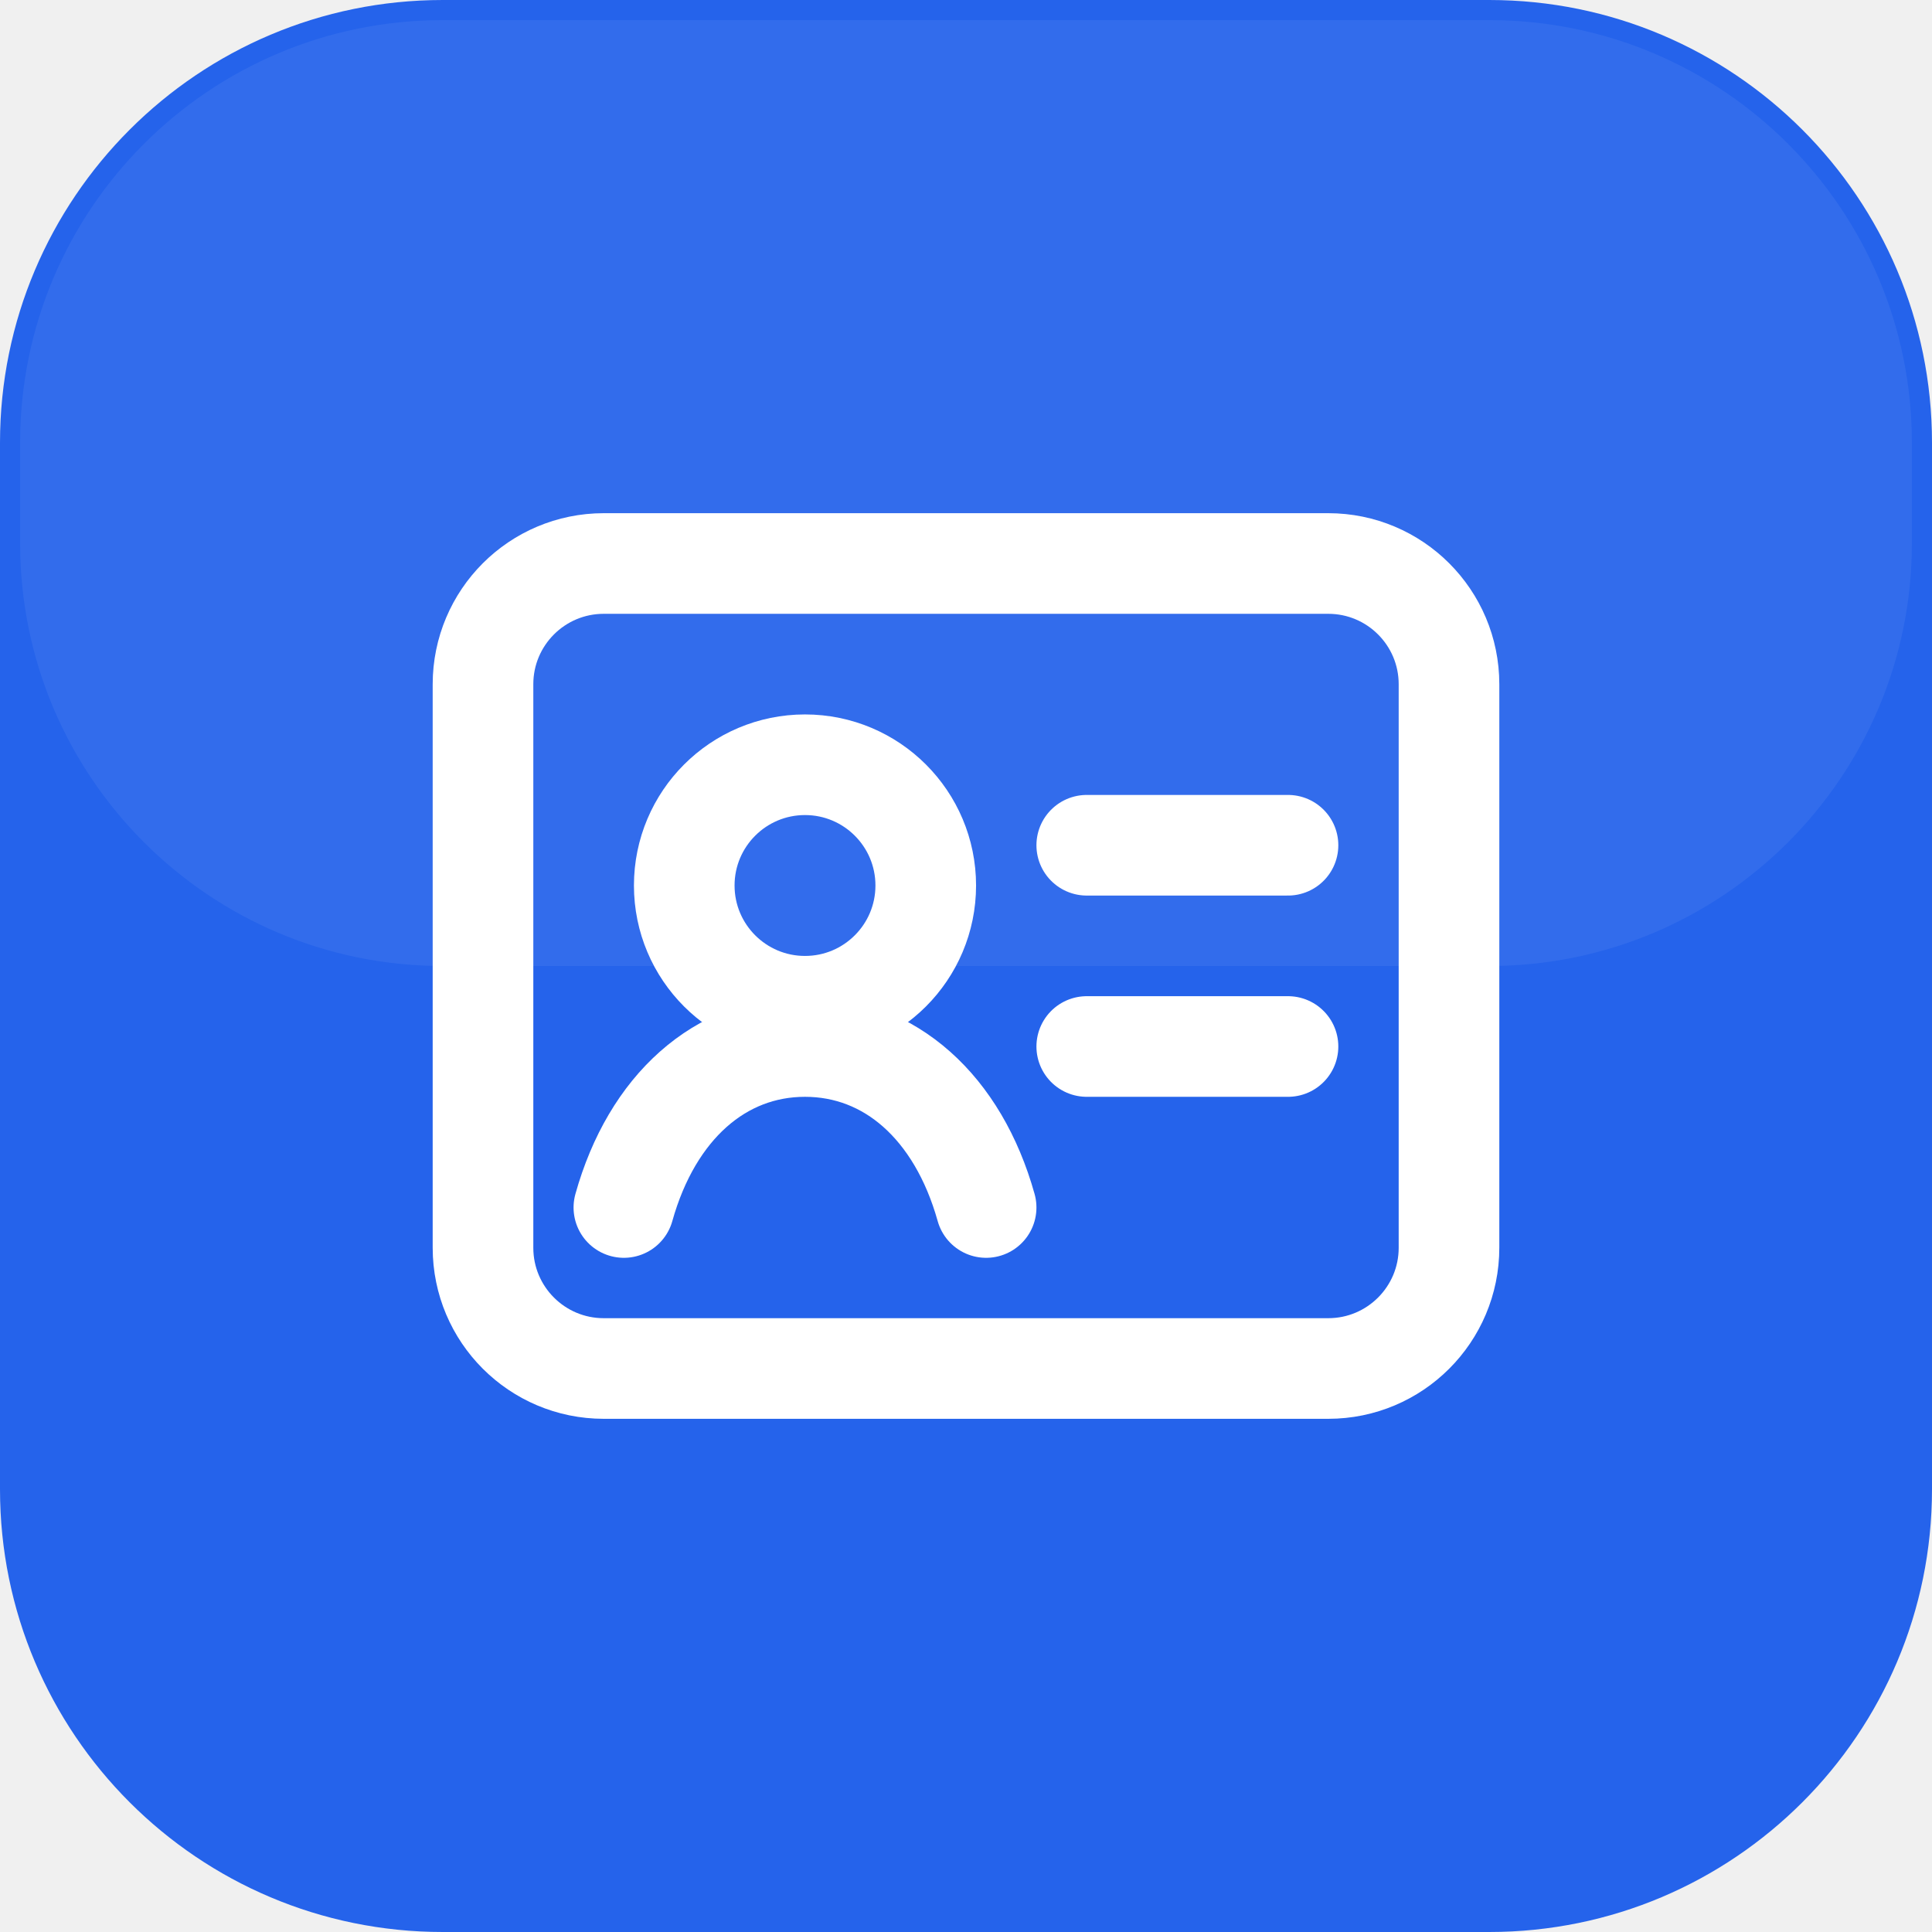
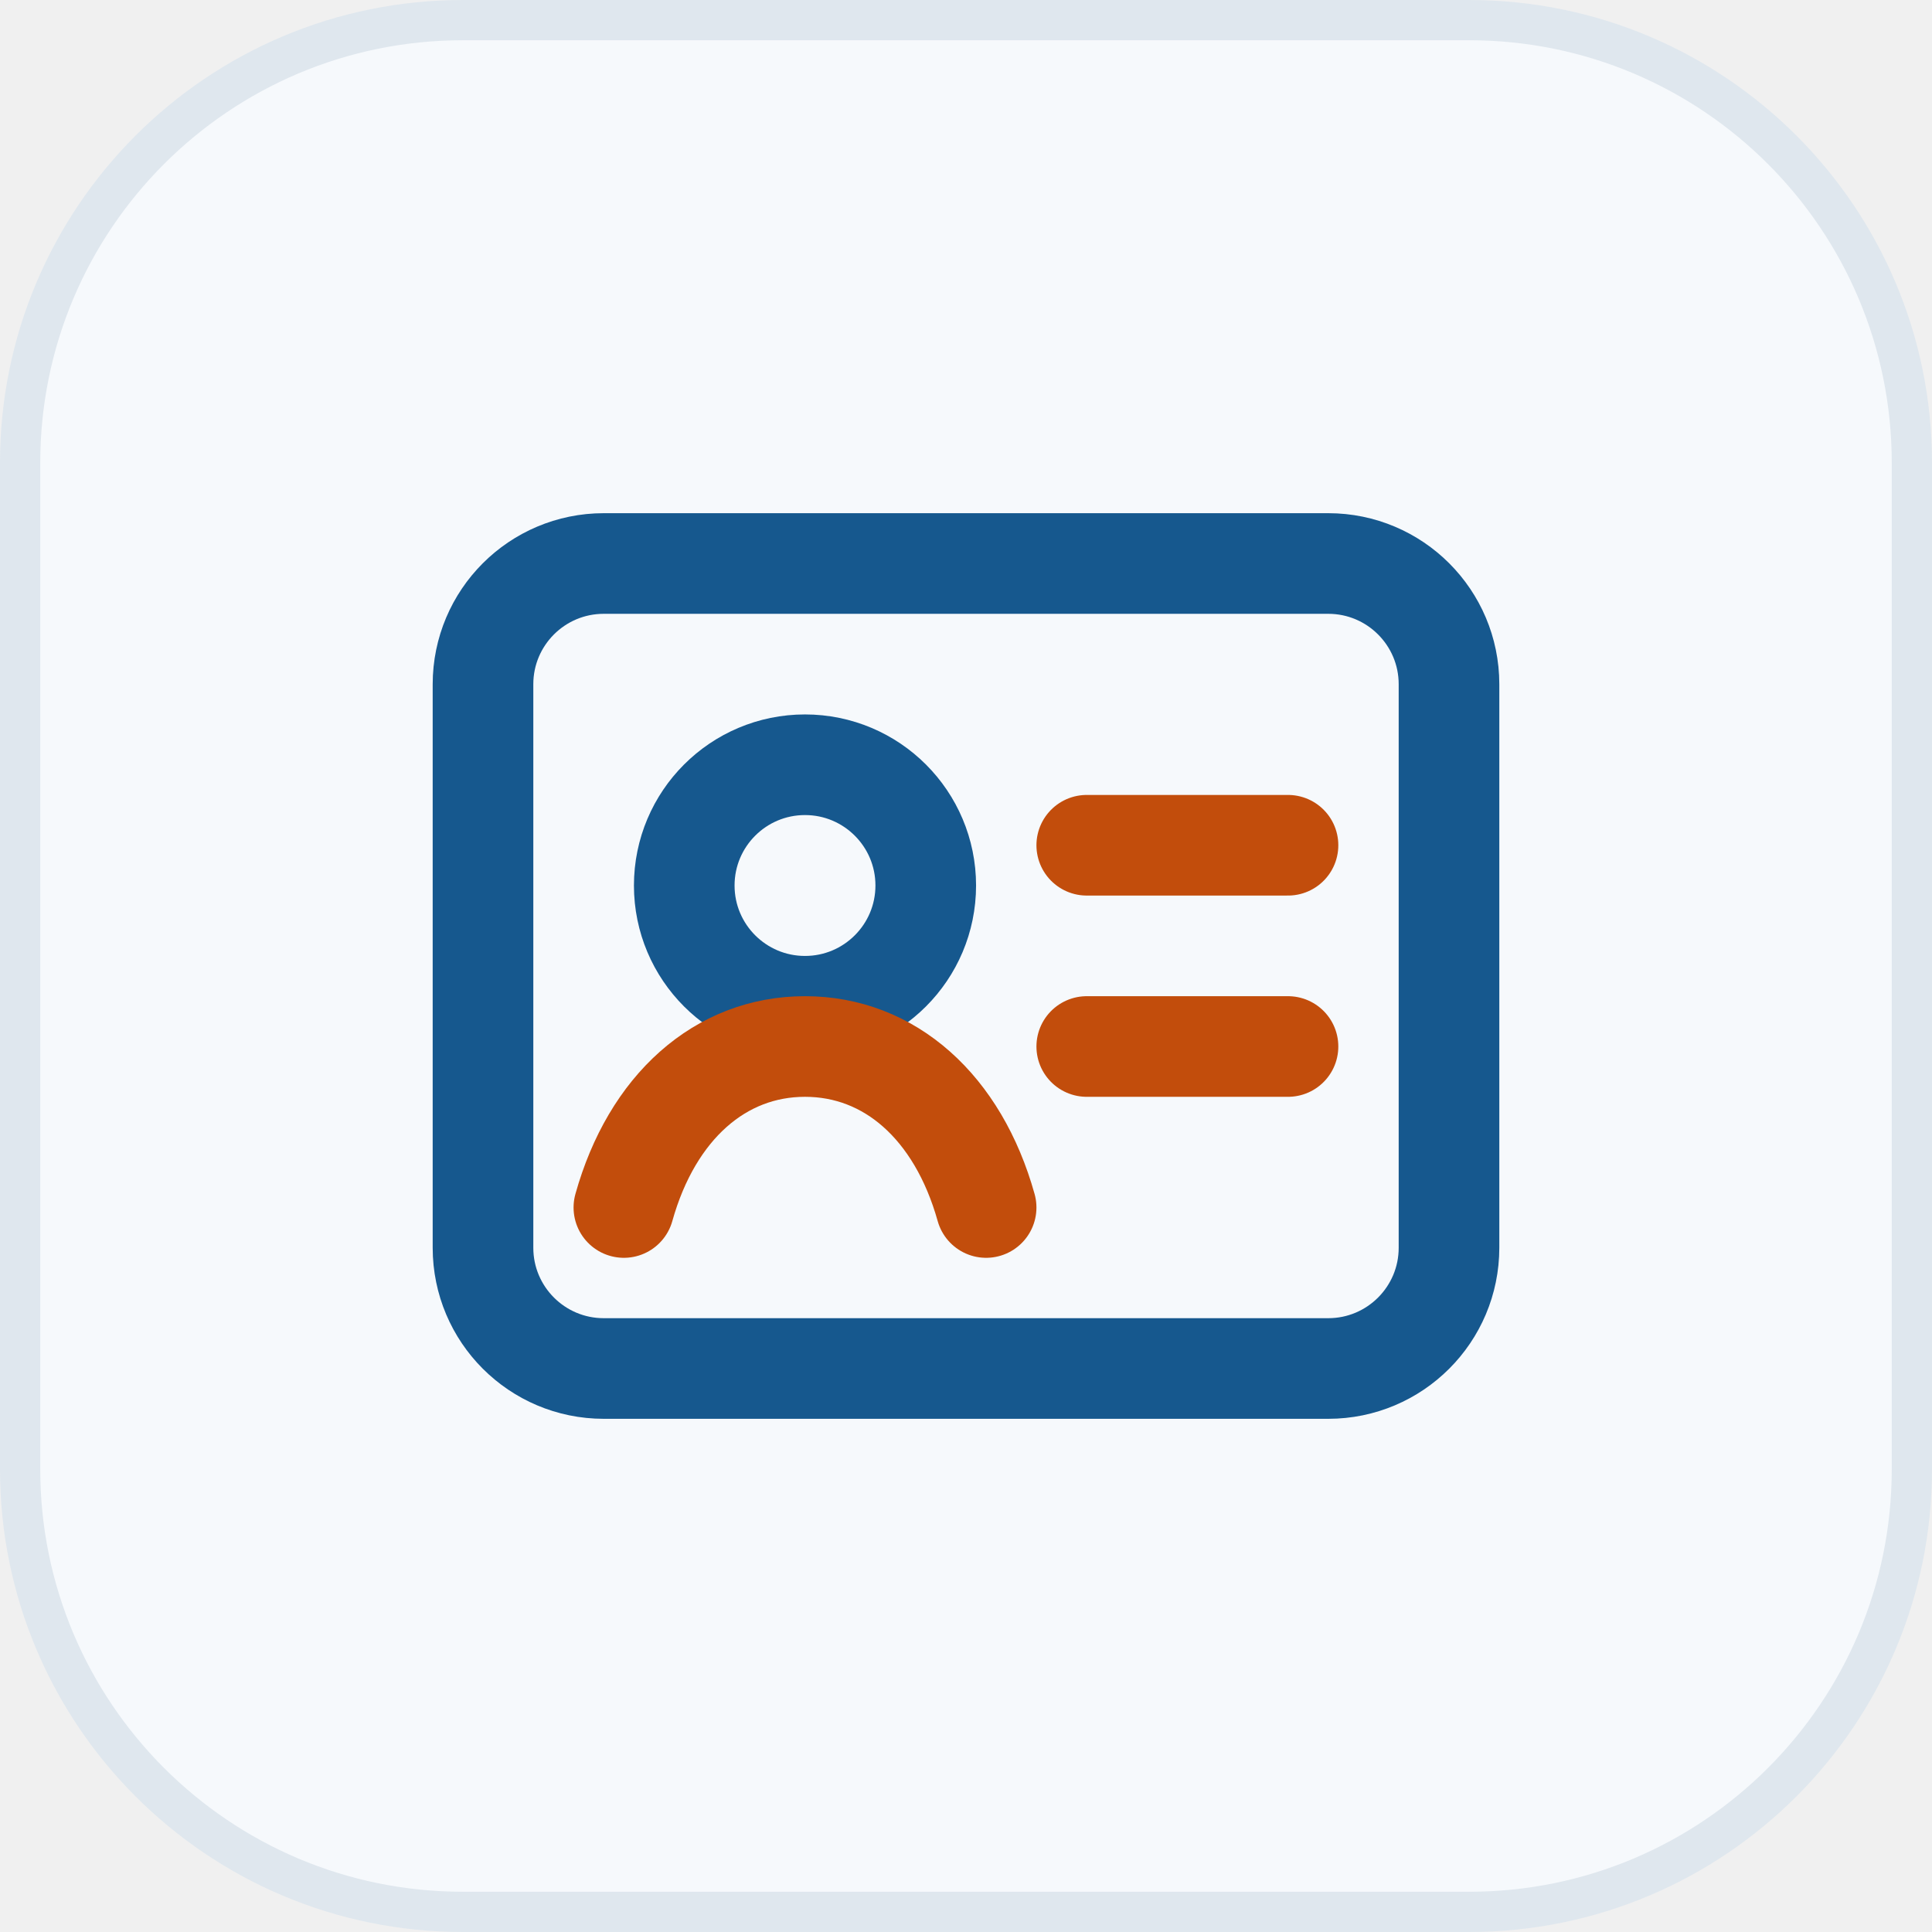
- <svg xmlns="http://www.w3.org/2000/svg" viewBox="0 0 48 48" width="48" height="48" role="img" aria-hidden="true">
-   <rect width="48" height="48" rx="11" fill="#2563EB" />
-   <rect x="0.5" y="0.5" width="47" height="23.5" rx="10.5" fill="#fff" fill-opacity="0.06" />
-   <g fill="none" stroke="#fff" stroke-width="2.5" stroke-linecap="round" stroke-linejoin="round">
+ <svg xmlns="http://www.w3.org/2000/svg" viewBox="0 0 48 48" width="48" height="48">
+   <rect x=".5" y=".5" width="47" height="47" rx="11" fill="#F6F9FC" stroke="#DFE7EE" />
+   <g fill="none" stroke="#16588E" stroke-width="2.5" stroke-linecap="round" stroke-linejoin="round">
    <rect x="12" y="14" width="24" height="20" rx="3" />
    <circle cx="20" cy="22" r="3" />
-     <path d="M15.5 30c.7-2.5 2.4-4 4.5-4s3.8 1.5 4.5 4M27 21h5M27 26h5" />
+     <g stroke="#C24D0C">
+       <path d="M15.5 30c.7-2.5 2.4-4 4.5-4s3.8 1.5 4.5 4M27 21h5M27 26h5" />
+     </g>
  </g>
</svg>
